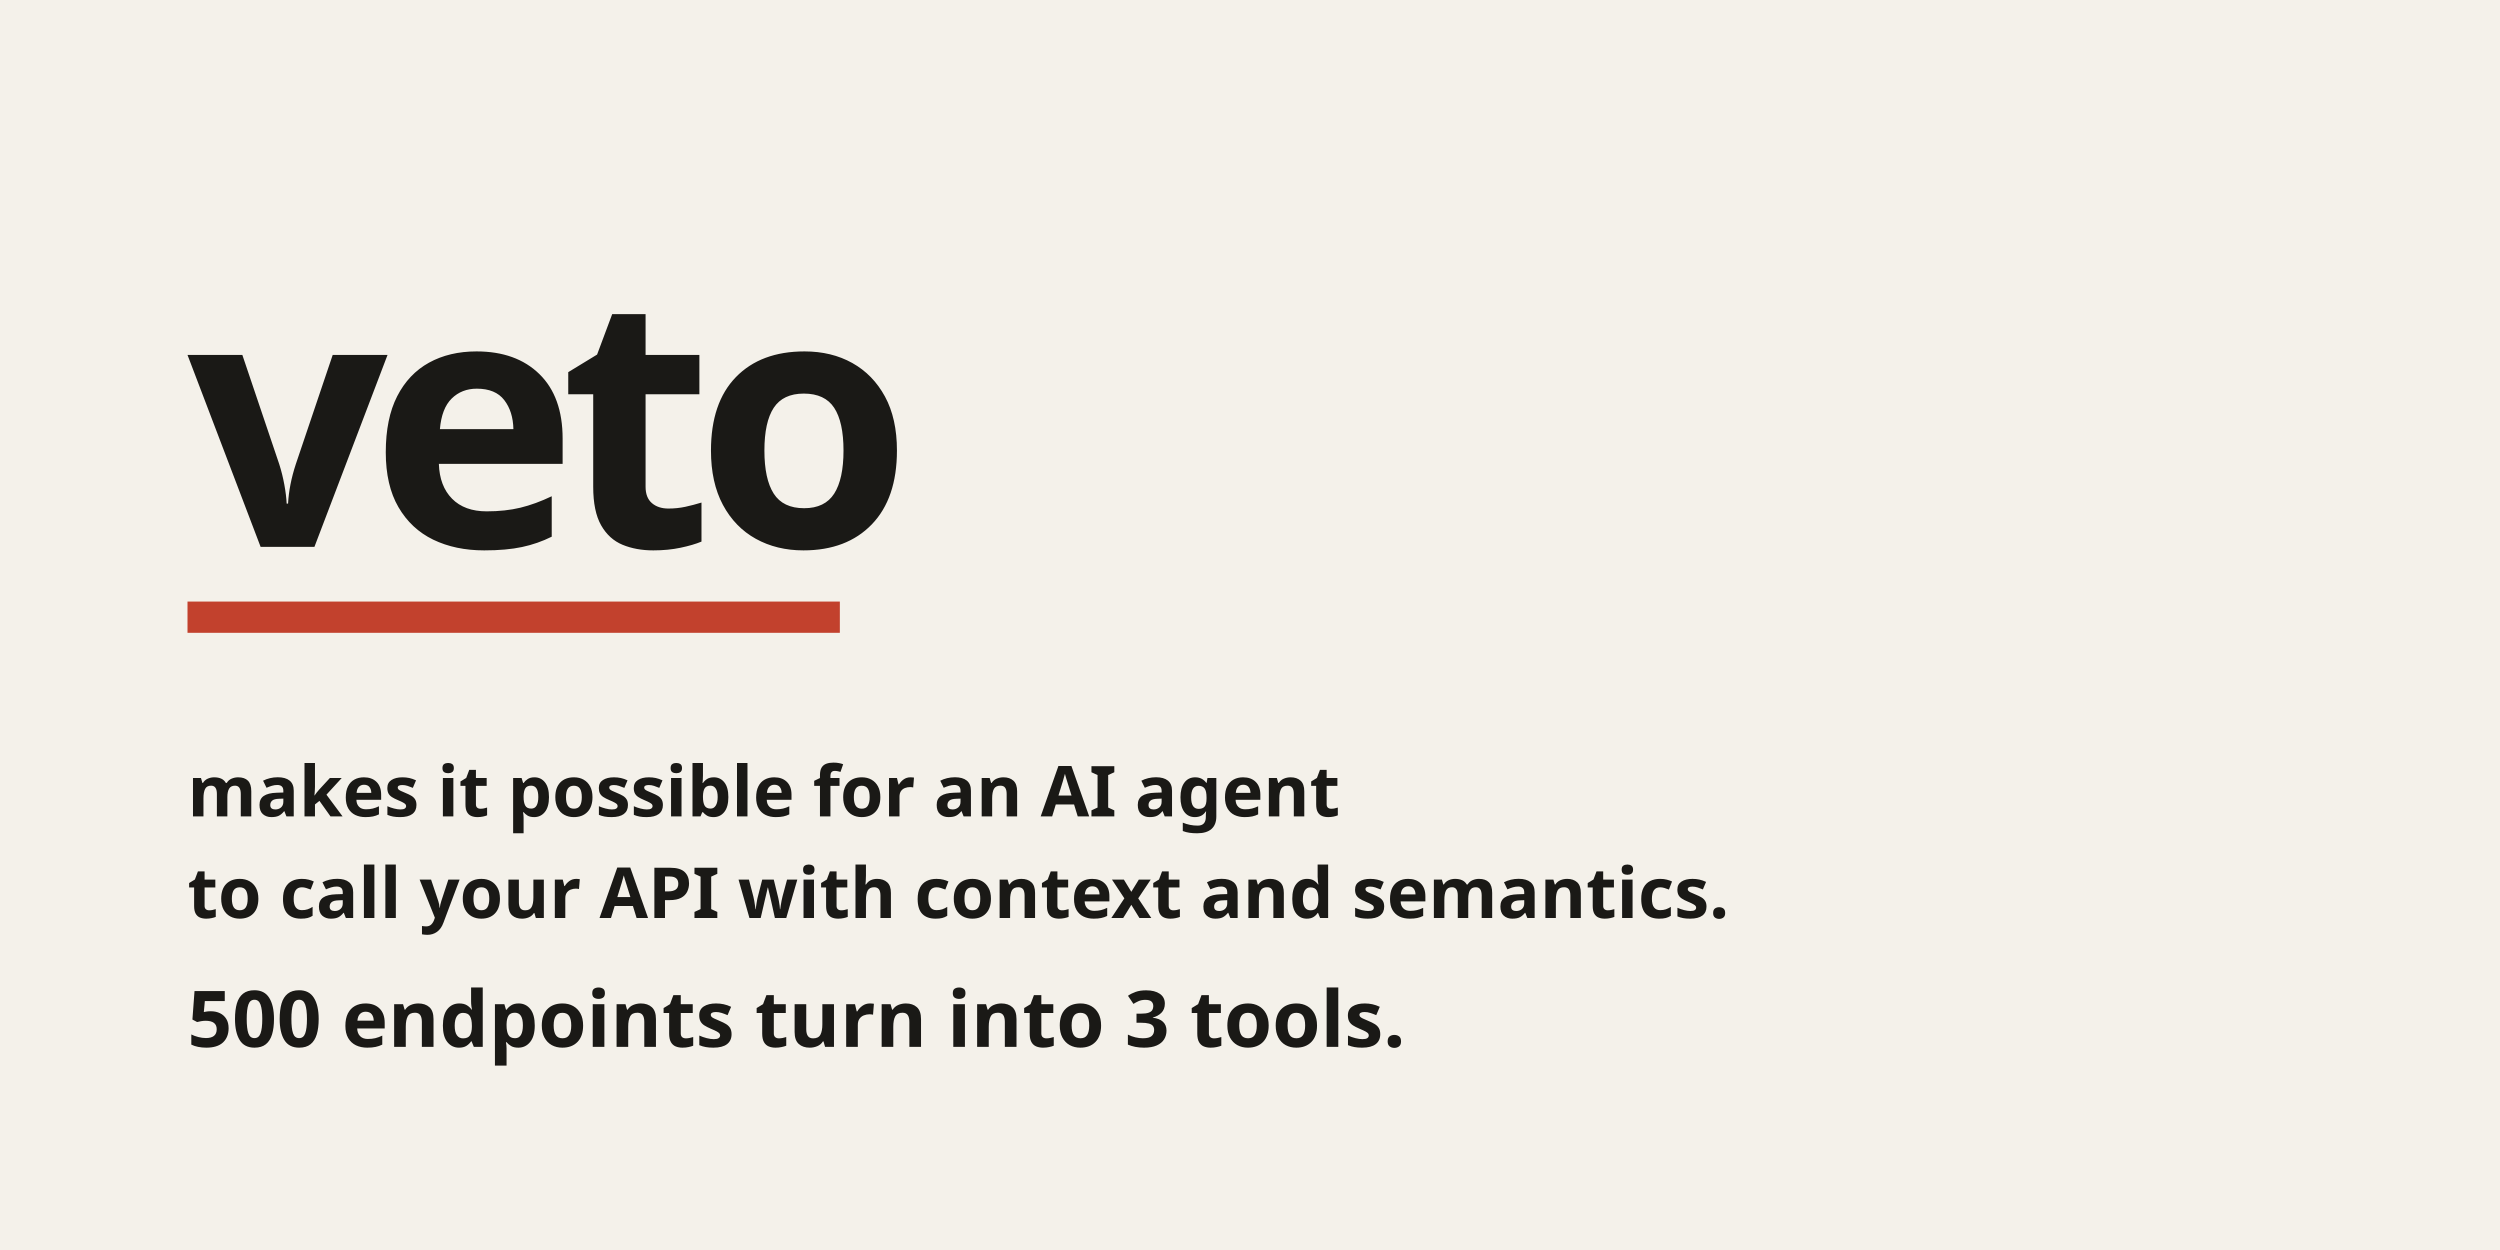
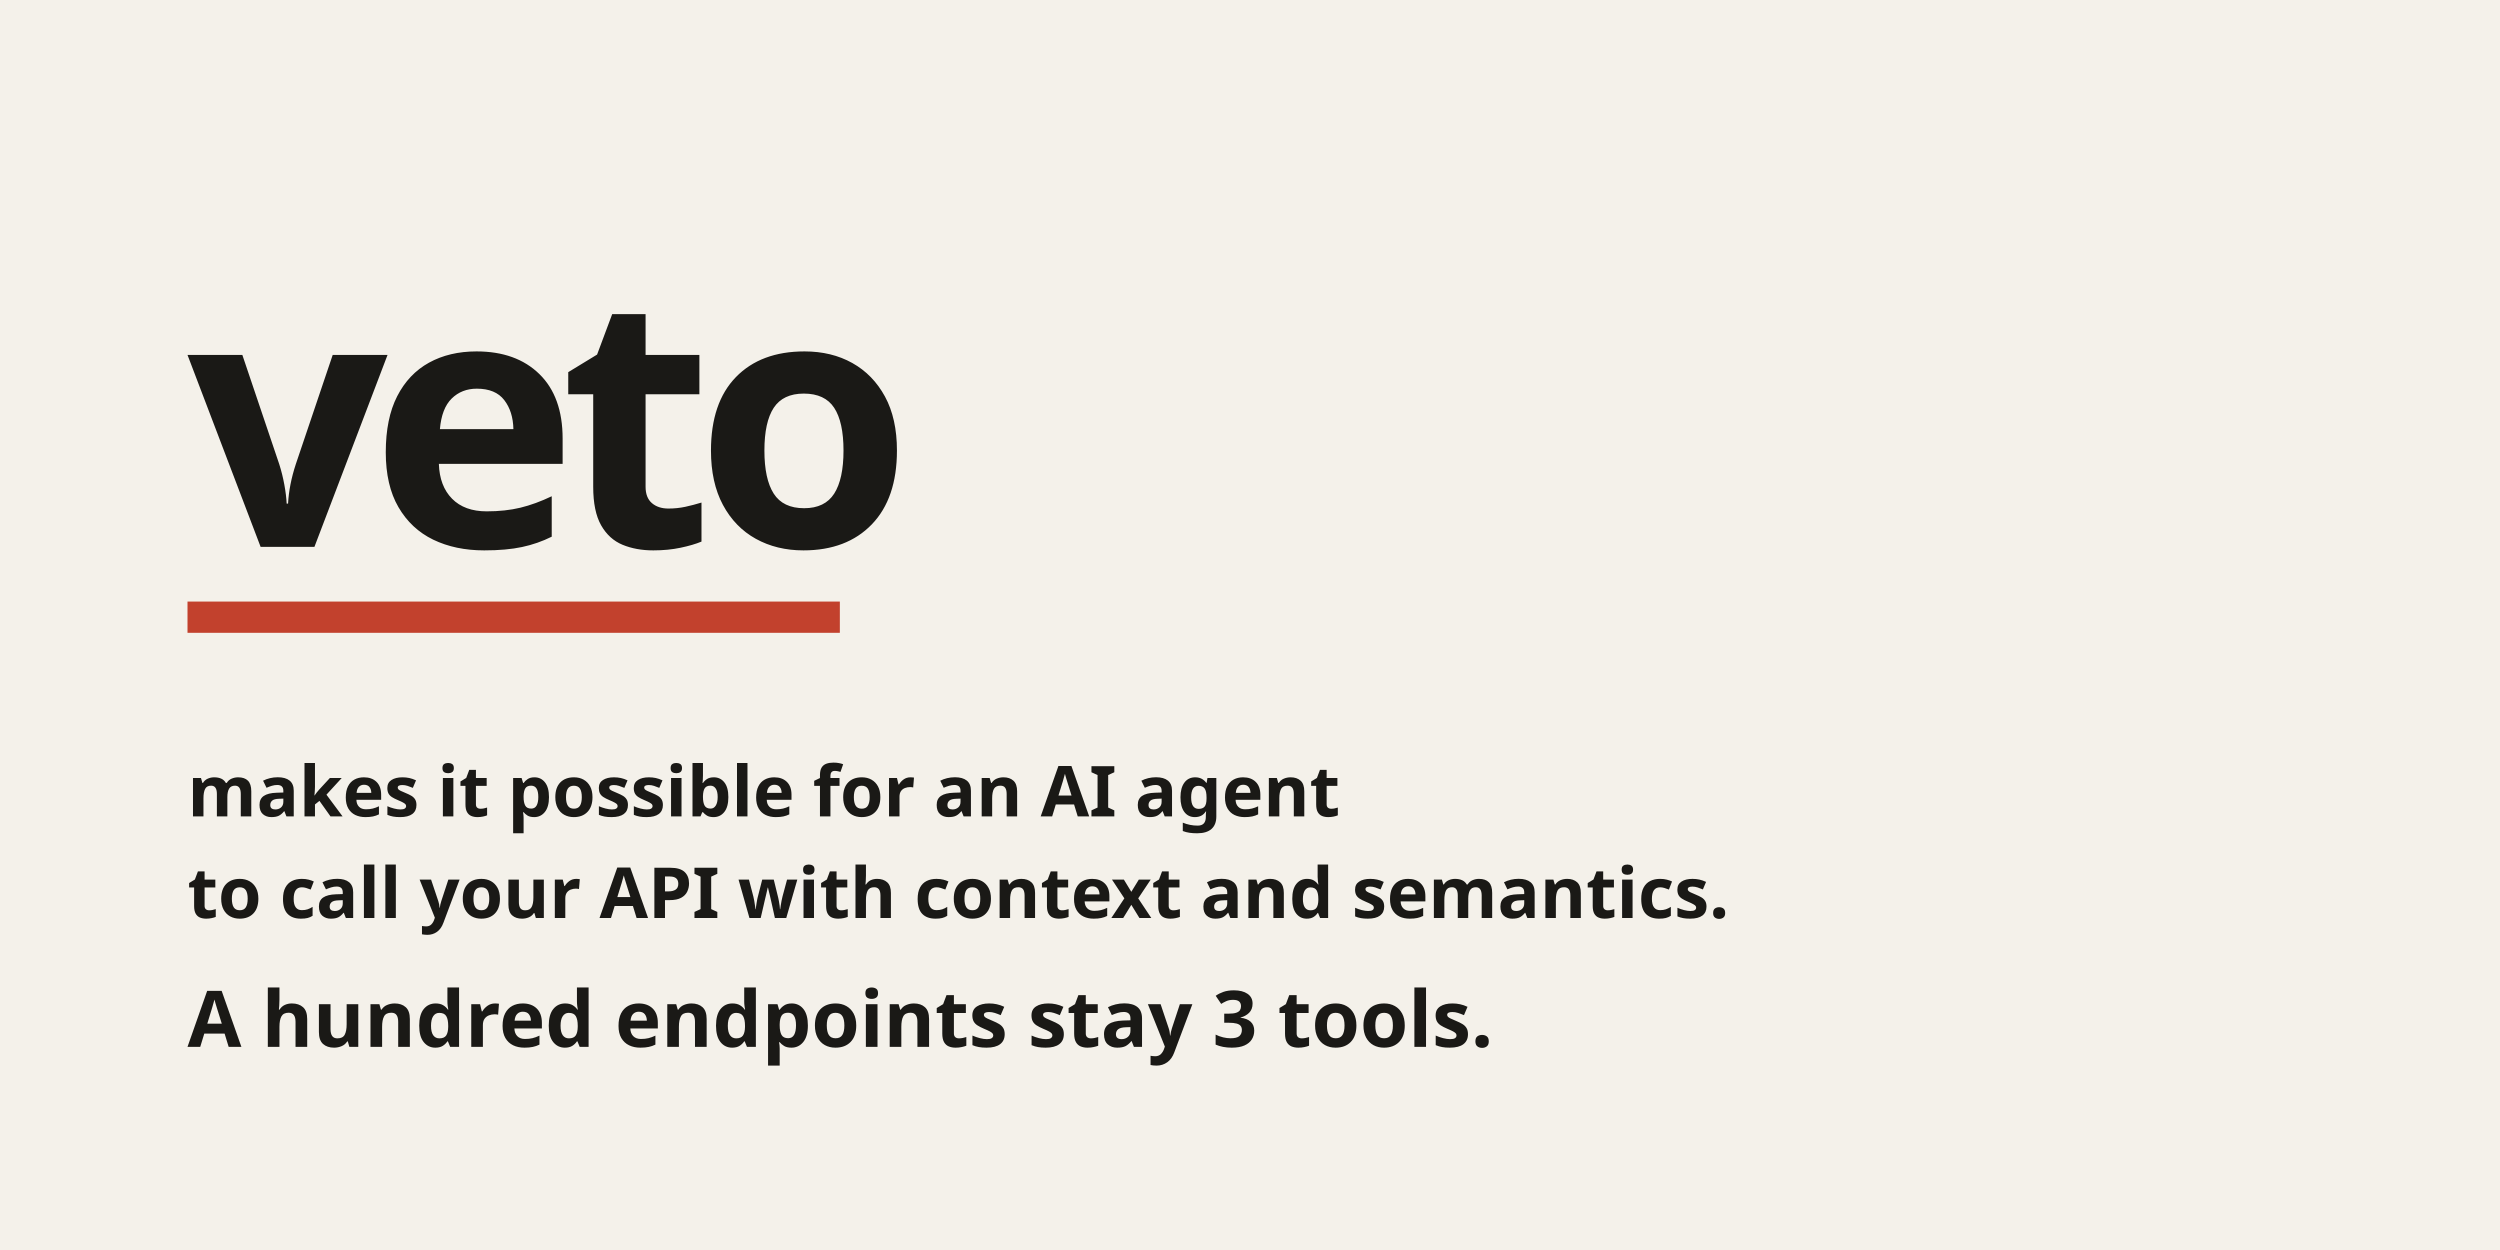
- <svg xmlns="http://www.w3.org/2000/svg" viewBox="0 0 1280 640" role="img" aria-label="veto makes it possible for an AI agent to call your API with context and semantics. 500 endpoints turn into 3 tools.">
+ <svg xmlns="http://www.w3.org/2000/svg" viewBox="0 0 1280 640" role="img" aria-label="veto makes it possible for an AI agent to call your API with context and semantics. A hundred endpoints stay 3 tools.">
  <rect width="1280" height="640" fill="#F4F1EA" />
  <g font-family="ui-sans-serif, system-ui, sans-serif" fill="#1A1916">
    <text x="96" y="280" font-size="180" font-weight="800" letter-spacing="-9">veto</text>
    <text x="96" y="418" font-size="36" font-weight="560">makes it possible for an AI agent</text>
    <text x="96" y="470" font-size="36" font-weight="560">to call your API with context and semantics.</text>
-     <text x="96" y="536" font-size="40" font-weight="700">500 endpoints turn into 3 tools.</text>
+     <text x="96" y="536" font-size="40" font-weight="700">A hundred endpoints stay 3 tools.</text>
  </g>
  <rect x="96" y="308" width="334" height="16" fill="#C2412D" />
</svg>
